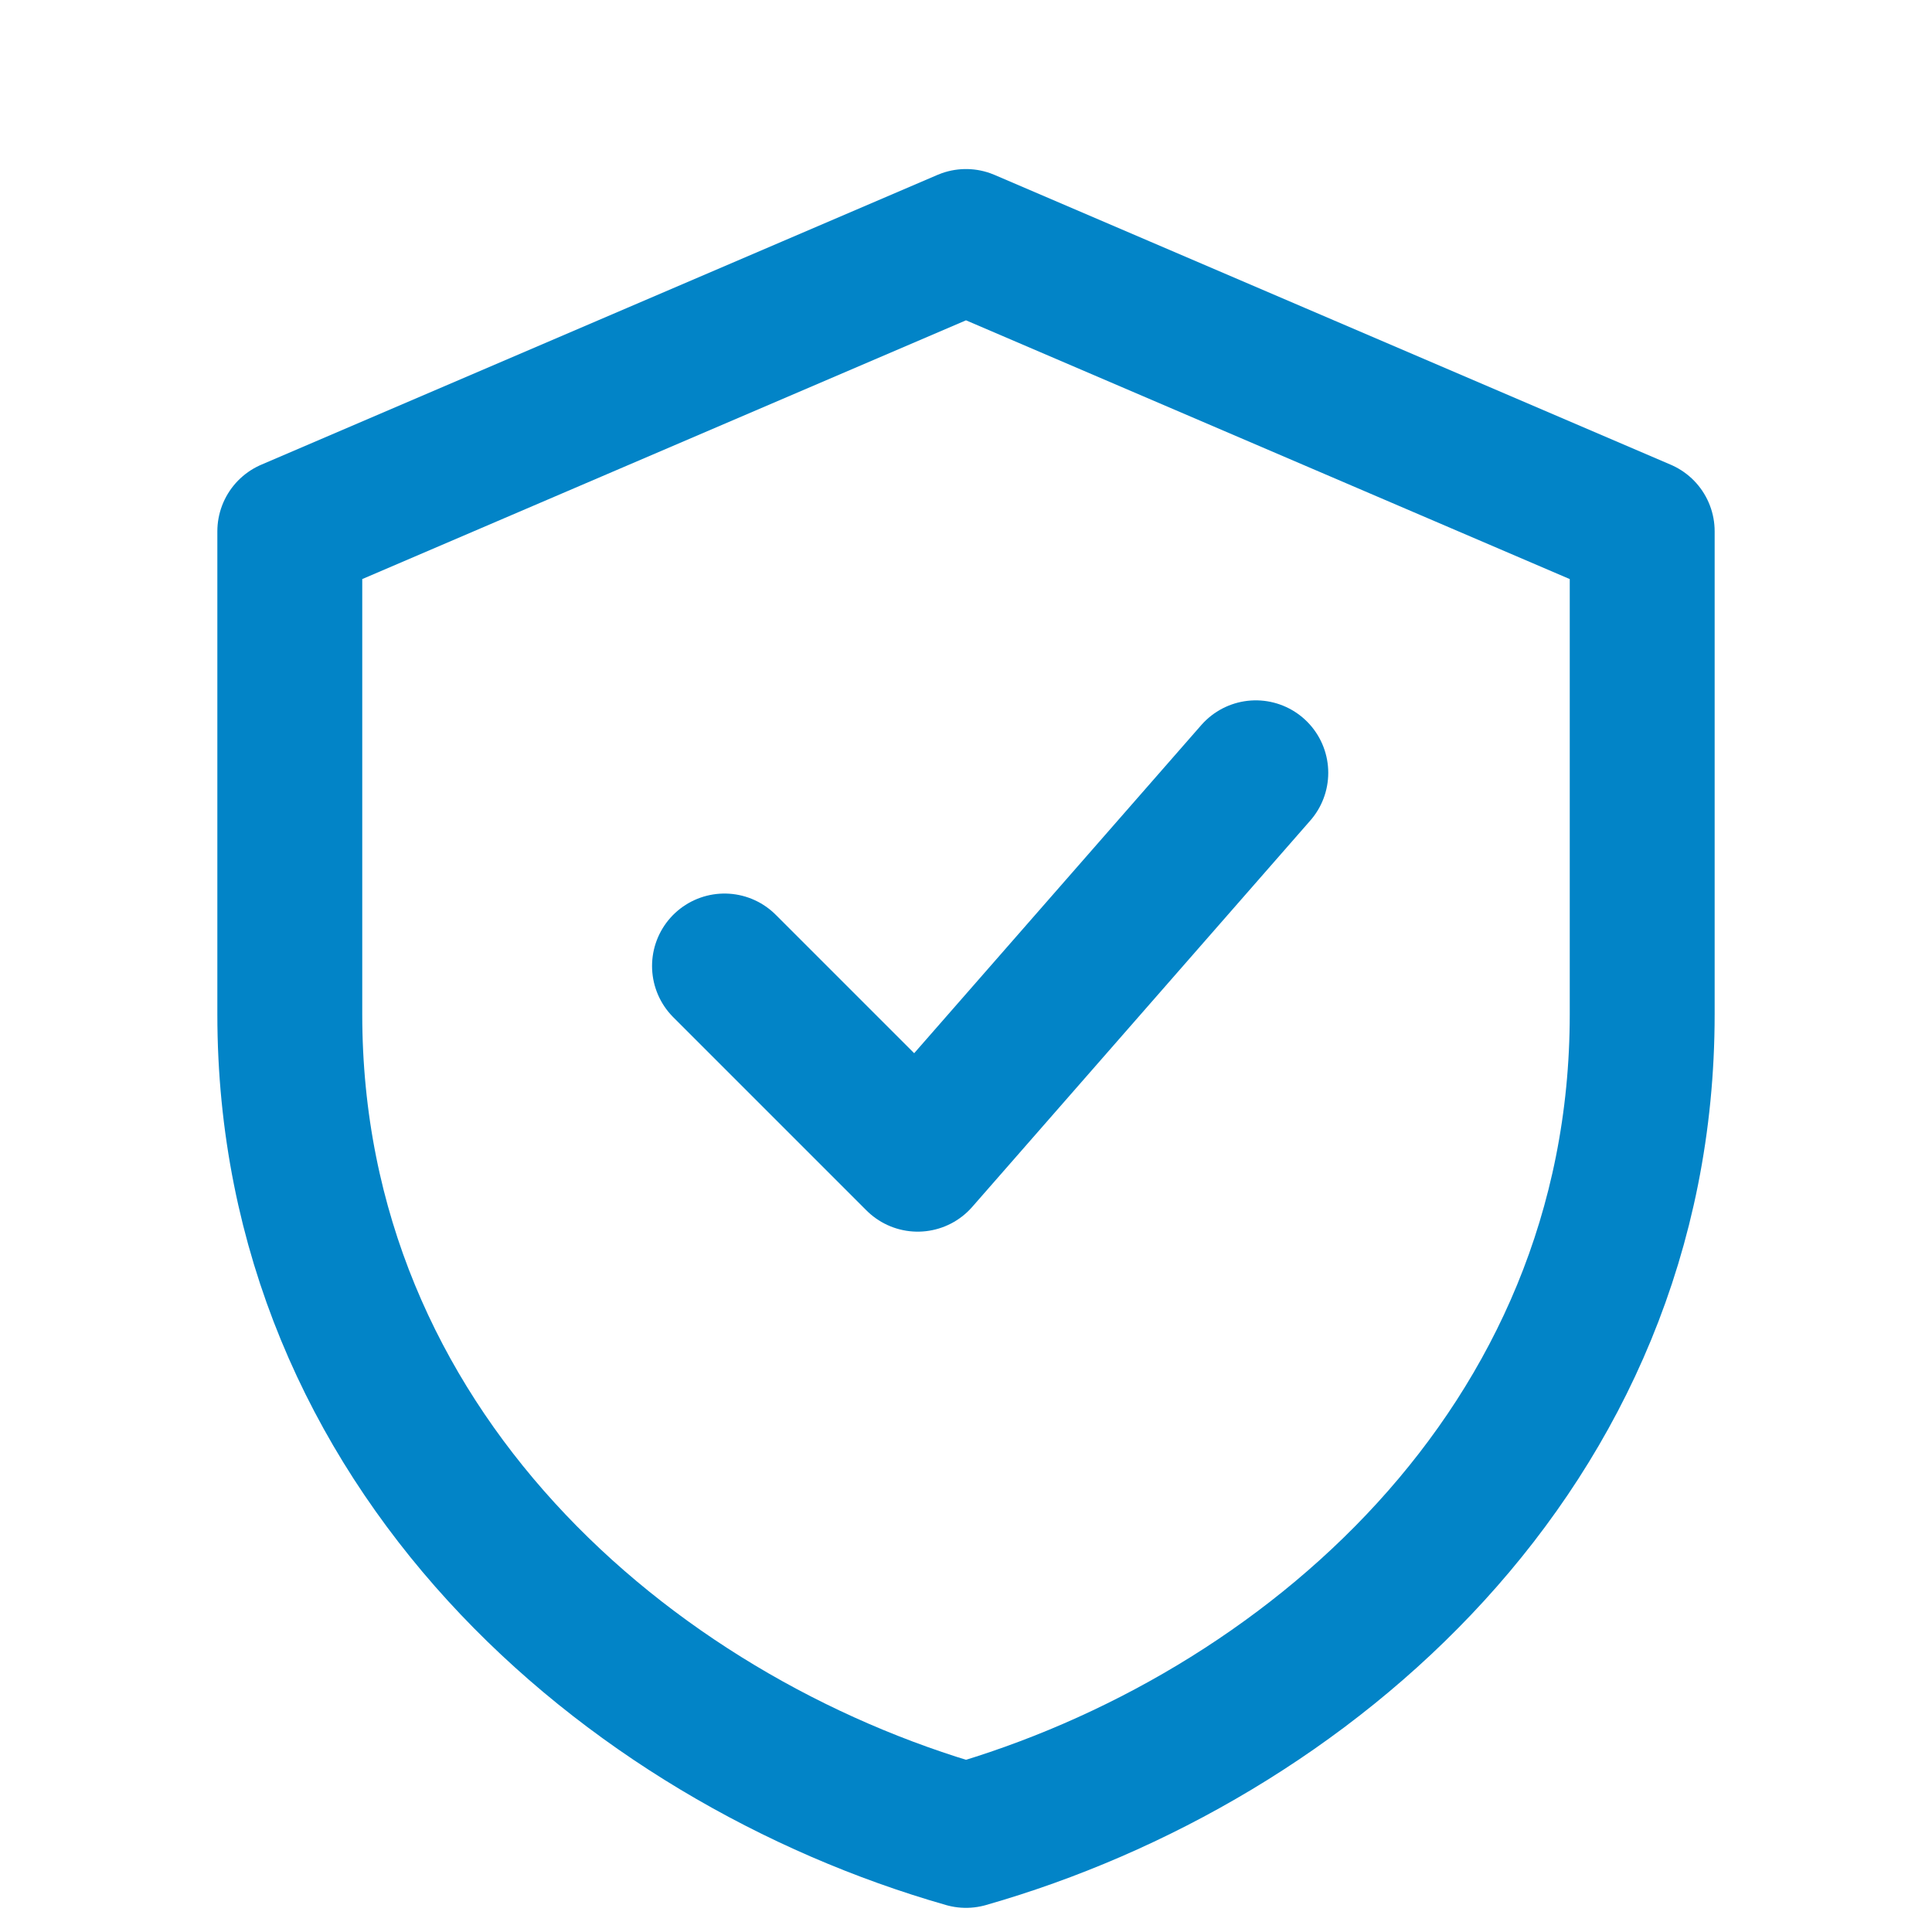
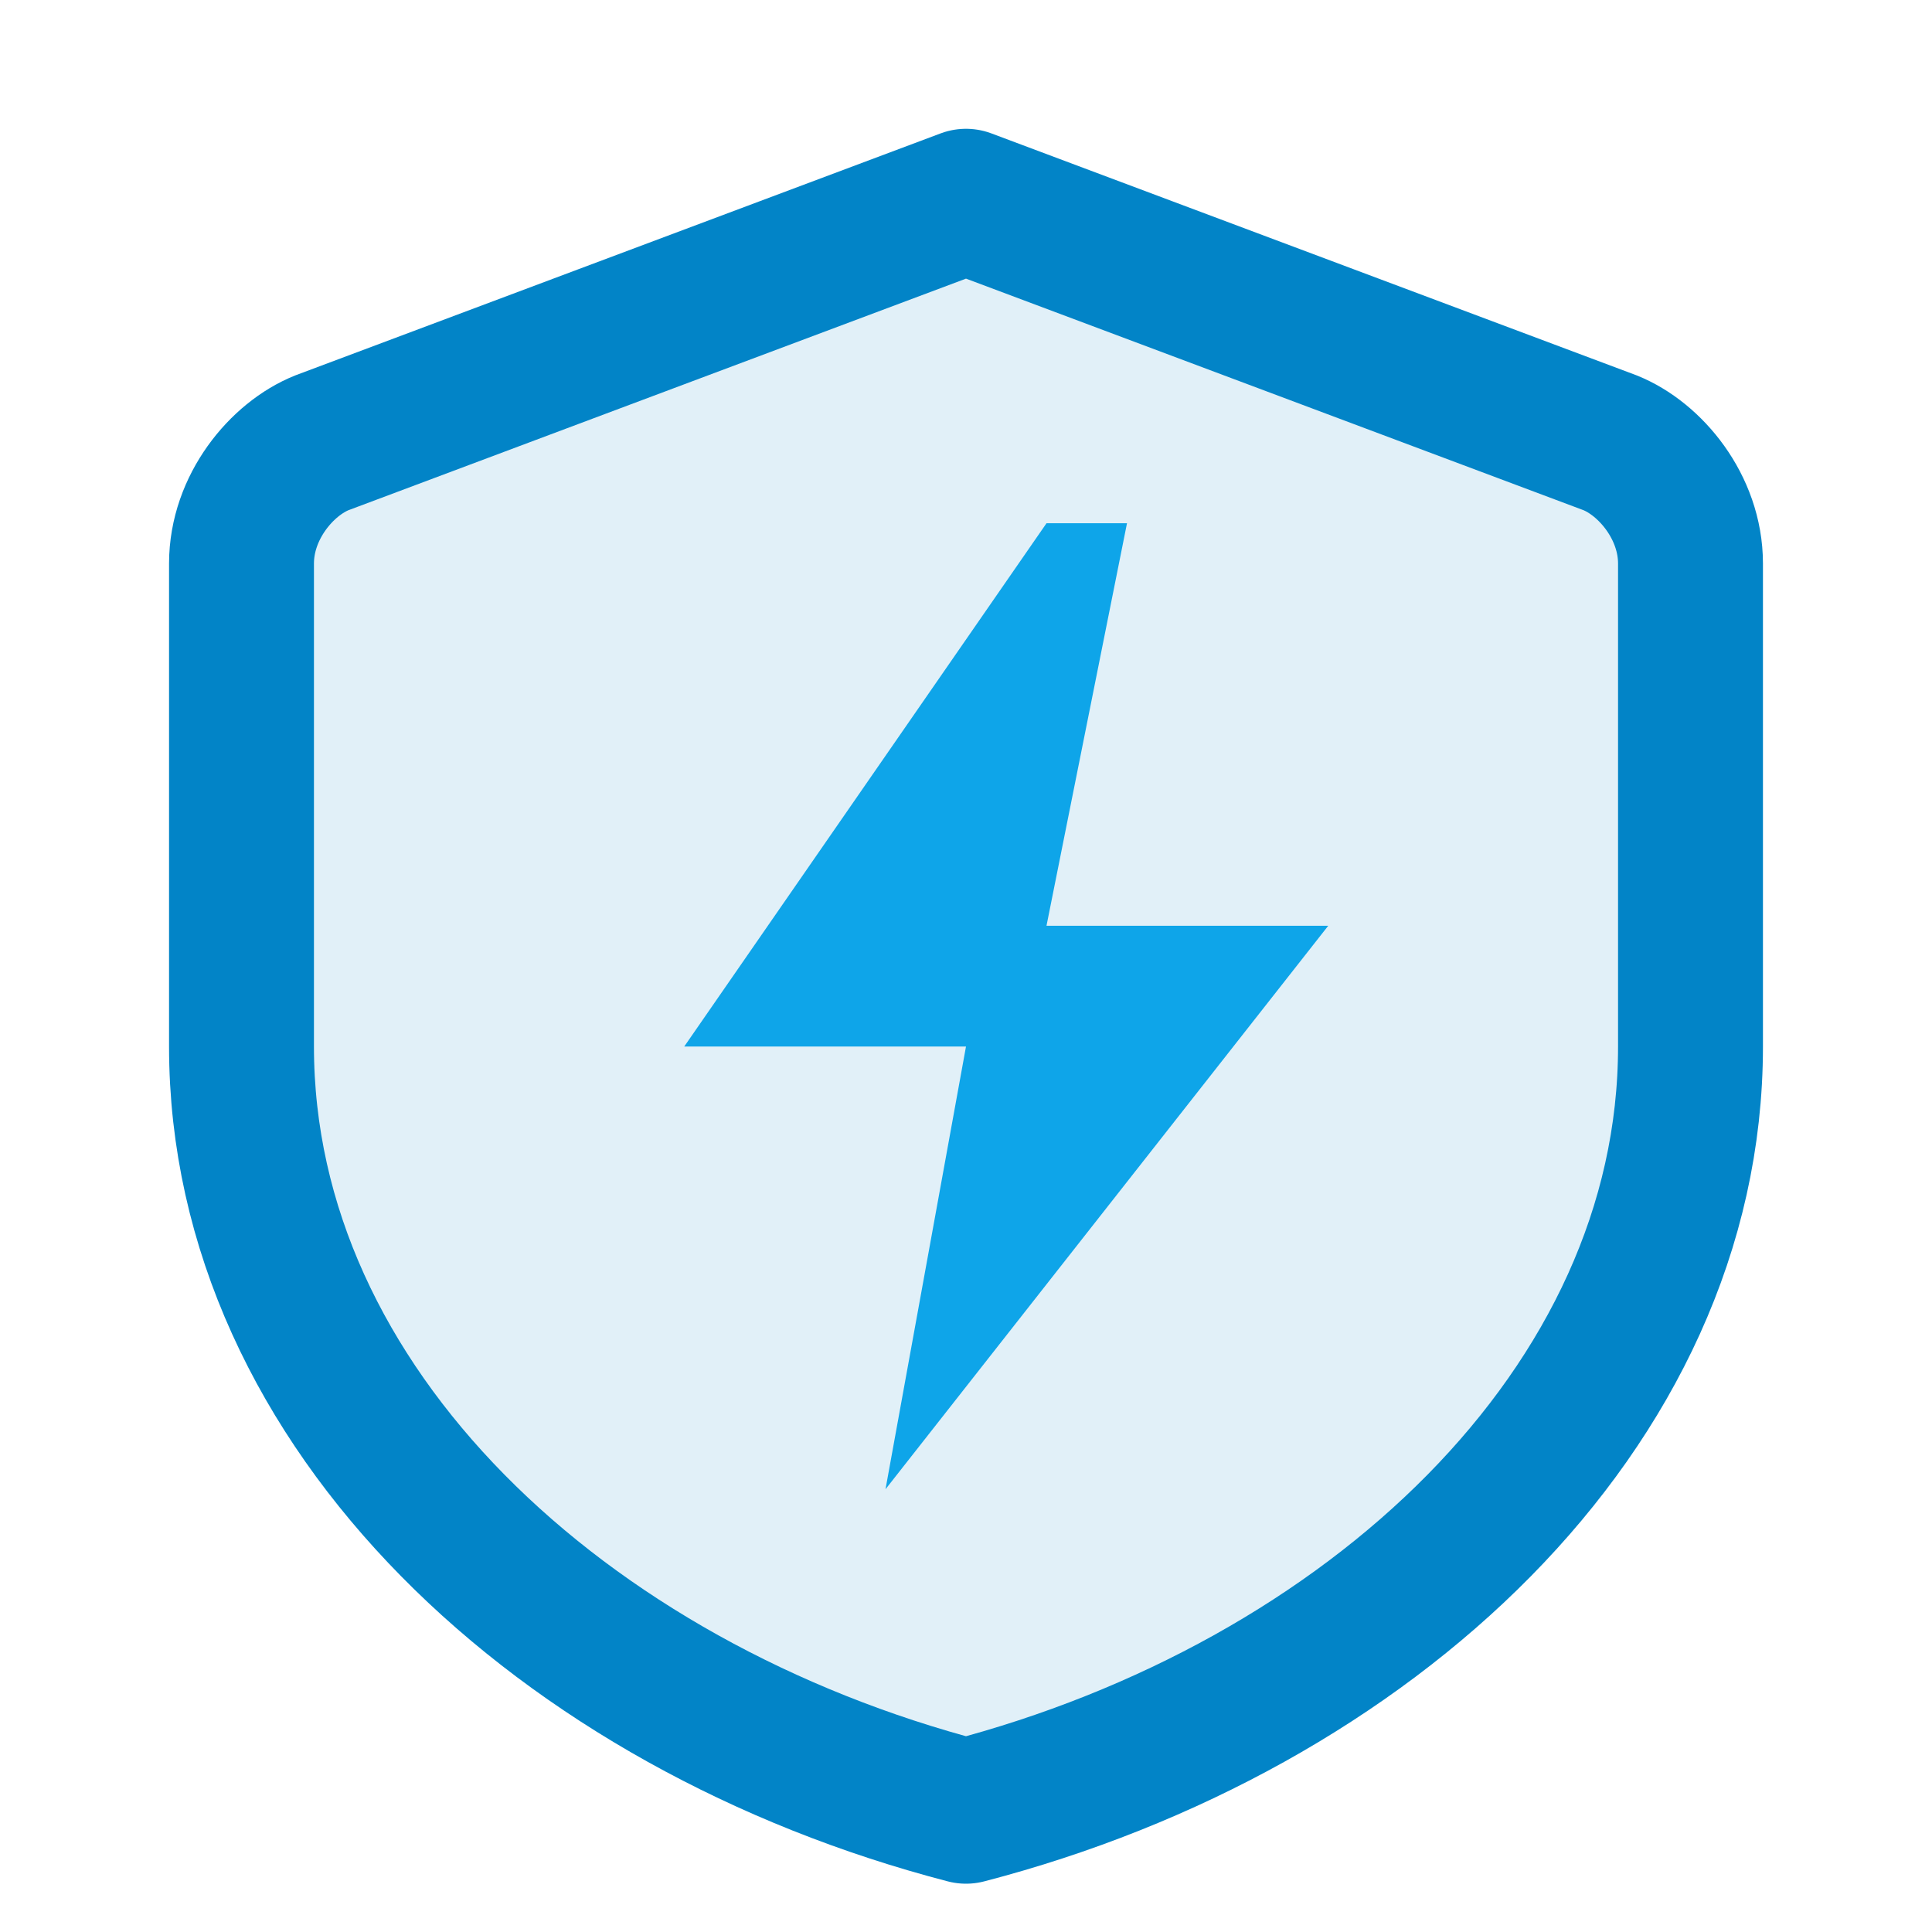
- <svg xmlns="http://www.w3.org/2000/svg" viewBox="0 0 20 20" width="20" height="20" fill="none">
+ <svg xmlns="http://www.w3.org/2000/svg" viewBox="0 0 24 24" width="24" height="24" fill="none">
  <style>
-     .icon { stroke: #0284c7; }
+     .shield-rim { stroke: #0284c7; fill: #0284c7; fill-opacity: 0.12; }
+     .shield-core { fill: #0ea5e9; }
    @media (prefers-color-scheme: dark) {
-       .icon { stroke: #38bdf8; }
+       .shield-rim { stroke: #38bdf8; fill: #38bdf8; fill-opacity: 0.2; }
+       .shield-core { fill: #38bdf8; }
    }
  </style>
-   <g class="icon" stroke="#0284c7" stroke-width="1.5" stroke-linecap="round" stroke-linejoin="round">
-     <path d="M10 2.5l7 3v5c0 4.5-3.5 7.5-7 8.5-3.5-1-7-4-7-8.5v-5z" />
-     <path d="M7.5 10l2 2 3.5-4" />
-   </g>
+   <path class="shield-rim" d="M12 2.5L20 5.5C20.5 5.7 21 6.3 21 7V13C21 17.5 17 21.2 12 22.5C7 21.2 3 17.5 3 13V7C3 6.3 3.5 5.7 4 5.5L12 2.5Z" stroke-width="1.8" stroke-linejoin="round" />
+   <path class="shield-core" d="M13 6.5L8.5 13H12L11 18.5L16.5 11.5H13L14 6.5Z" />
</svg>
